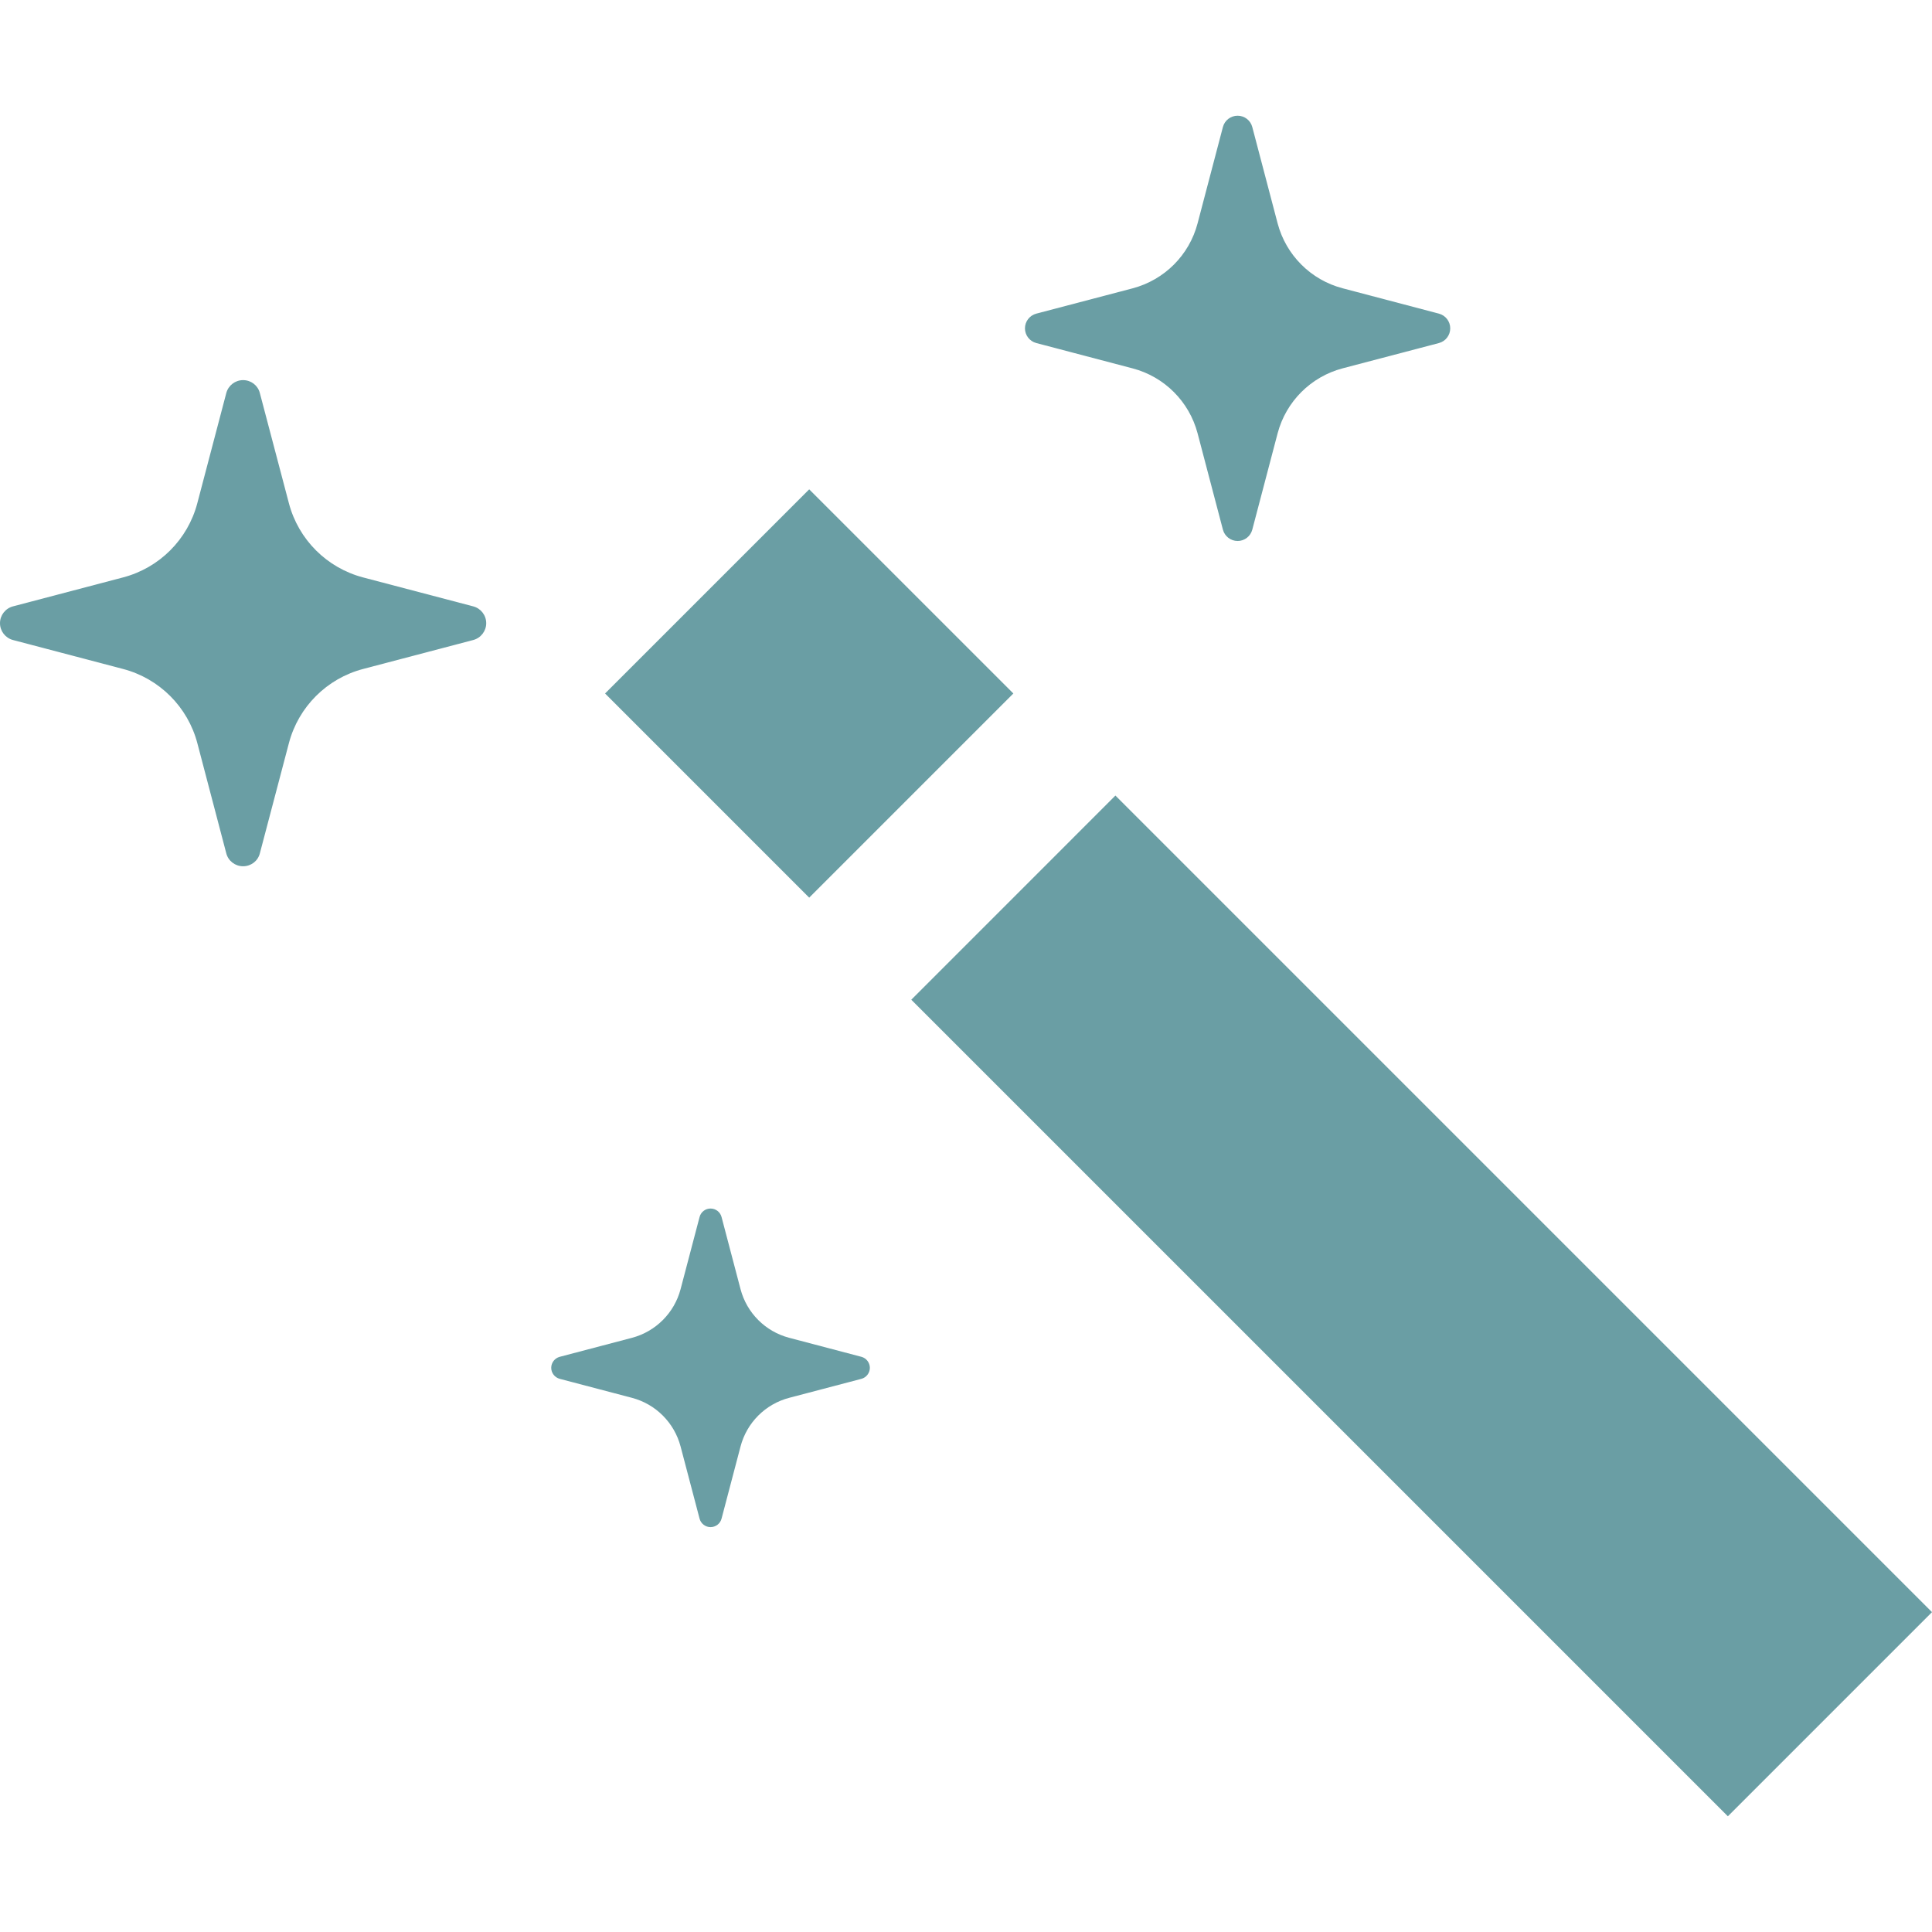
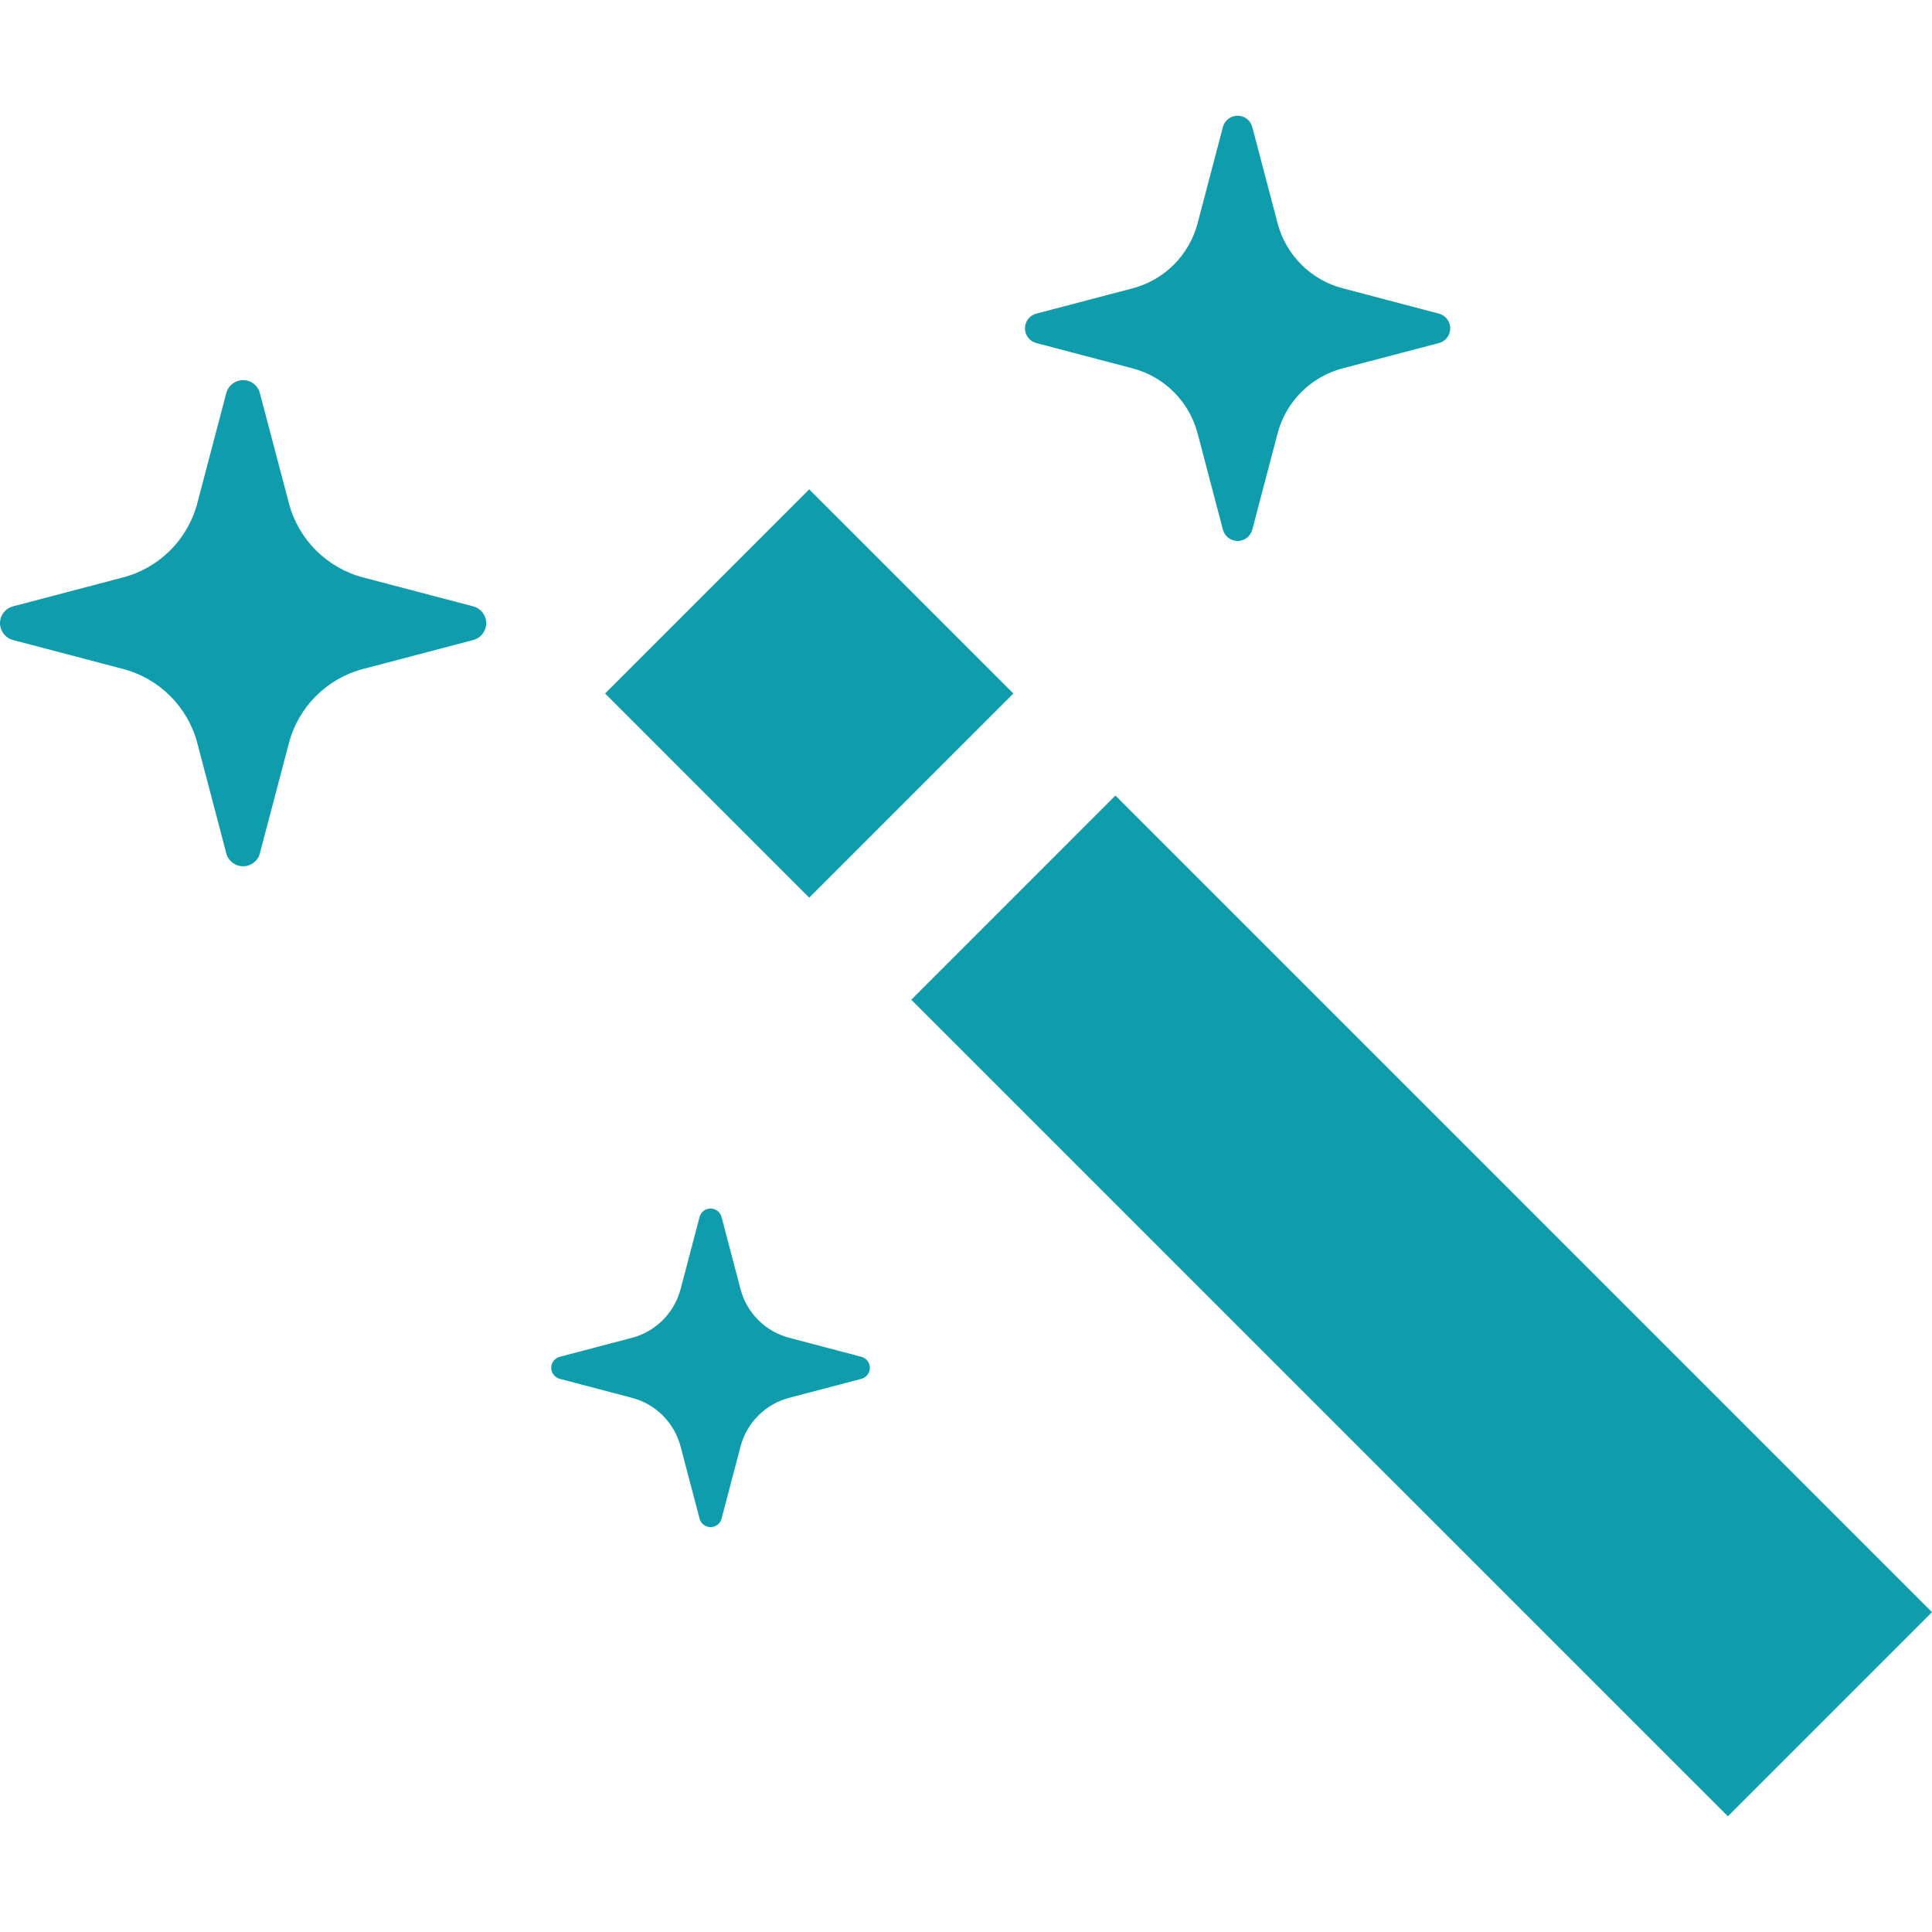
<svg xmlns="http://www.w3.org/2000/svg" version="1.1" id="_x32_" x="0px" y="0px" viewBox="0 0 512 512" style="width: 256px; height: 256px; opacity: 1;" xml:space="preserve">
  <style type="text/css">
- 	.st0{fill:#6A9EA4;}
+ 	.st0{fill:#0F9DAD;}
</style>
  <g>
-     <polygon class="st0" points="268.552,183.78 214.446,129.683 160.35,183.78 214.446,237.886  " style="fill: rgb(106, 158, 164);" />
-     <polygon class="st0" points="295.596,210.832 241.499,264.938 457.903,481.333 512,427.237  " style="fill: rgb(106, 158, 164);" />
-     <path class="st0" d="M274.629,90.911l25.528,6.715c8.424,2.214,14.988,8.787,17.212,17.194l6.714,25.538   c0.47,1.772,2.064,3.003,3.898,3.012c1.825,0,3.428-1.24,3.889-3.012l6.714-25.53c2.224-8.415,8.797-14.988,17.212-17.211   l25.538-6.706c1.763-0.469,2.994-2.064,2.994-3.898c0-1.824-1.231-3.428-3.002-3.897l-25.53-6.724   c-8.415-2.205-14.988-8.787-17.212-17.193L331.87,33.67c-0.461-1.781-2.064-3.003-3.889-3.003c-1.834,0-3.428,1.222-3.898,2.994   l-6.714,25.538c-2.206,8.406-8.788,14.988-17.212,17.212l-25.528,6.706c-1.772,0.469-3.004,2.072-3.004,3.897   C271.626,88.838,272.857,90.442,274.629,90.911z" style="fill: rgb(106, 158, 164);" />
-     <path class="st0" d="M228.283,359.57l-19.143-5.041c-6.307-1.656-11.232-6.582-12.888-12.88l-5.032-19.125   c-0.354-1.338-1.541-2.249-2.922-2.249c-1.364,0-2.56,0.912-2.906,2.249l-5.032,19.125c-1.665,6.298-6.591,11.223-12.888,12.889   l-19.134,5.032c-1.32,0.346-2.258,1.55-2.258,2.914c0,1.372,0.939,2.569,2.258,2.922l19.134,5.032   c6.298,1.656,11.223,6.582,12.888,12.888l5.032,19.125c0.346,1.329,1.541,2.25,2.914,2.25c1.372,0,2.569-0.922,2.914-2.25   l5.032-19.125c1.656-6.307,6.582-11.232,12.888-12.888l19.143-5.032c1.31-0.354,2.232-1.55,2.241-2.914   C230.515,361.12,229.594,359.915,228.283,359.57z" style="fill: rgb(106, 158, 164);" />
-     <path class="st0" d="M125.422,160.696l-29.196-7.671c-9.629-2.534-17.141-10.054-19.665-19.665l-7.698-29.196   c-0.514-2.029-2.338-3.429-4.438-3.429c-2.09,0-3.915,1.4-4.456,3.429l-7.68,29.196c-2.524,9.611-10.045,17.132-19.664,19.656   l-29.197,7.68c-2.019,0.54-3.437,2.374-3.428,4.464c0,2.073,1.417,3.915,3.428,4.447l29.197,7.68   c9.62,2.534,17.14,10.045,19.674,19.665l7.671,29.196c0.523,2.028,2.366,3.42,4.448,3.42c2.108,0,3.932-1.391,4.446-3.42   l7.698-29.205c2.524-9.612,10.036-17.123,19.656-19.656l29.205-7.68c2.011-0.532,3.429-2.374,3.429-4.447   C128.859,163.069,127.442,161.236,125.422,160.696z" style="fill: rgb(106, 158, 164);" />
+     <polygon class="st0" points="268.552,183.78 214.446,129.683 160.35,183.78 214.446,237.886  " style="fill: rgb(15, 157, 173);" />
+     <polygon class="st0" points="295.596,210.832 241.499,264.938 457.903,481.333 512,427.237  " style="fill: rgb(15, 157, 173);" />
+     <path class="st0" d="M274.629,90.911l25.528,6.715c8.424,2.214,14.988,8.787,17.212,17.194l6.714,25.538   c0.47,1.772,2.064,3.003,3.898,3.012c1.825,0,3.428-1.24,3.889-3.012l6.714-25.53c2.224-8.415,8.797-14.988,17.212-17.211   l25.538-6.706c1.763-0.469,2.994-2.064,2.994-3.898c0-1.824-1.231-3.428-3.002-3.897l-25.53-6.724   c-8.415-2.205-14.988-8.787-17.212-17.193L331.87,33.67c-0.461-1.781-2.064-3.003-3.889-3.003c-1.834,0-3.428,1.222-3.898,2.994   l-6.714,25.538c-2.206,8.406-8.788,14.988-17.212,17.212l-25.528,6.706c-1.772,0.469-3.004,2.072-3.004,3.897   C271.626,88.838,272.857,90.442,274.629,90.911z" style="fill: rgb(15, 157, 173);" />
+     <path class="st0" d="M228.283,359.57l-19.143-5.041c-6.307-1.656-11.232-6.582-12.888-12.88l-5.032-19.125   c-0.354-1.338-1.541-2.249-2.922-2.249c-1.364,0-2.56,0.912-2.906,2.249l-5.032,19.125c-1.665,6.298-6.591,11.223-12.888,12.889   l-19.134,5.032c-1.32,0.346-2.258,1.55-2.258,2.914c0,1.372,0.939,2.569,2.258,2.922l19.134,5.032   c6.298,1.656,11.223,6.582,12.888,12.888l5.032,19.125c0.346,1.329,1.541,2.25,2.914,2.25c1.372,0,2.569-0.922,2.914-2.25   l5.032-19.125c1.656-6.307,6.582-11.232,12.888-12.888l19.143-5.032c1.31-0.354,2.232-1.55,2.241-2.914   C230.515,361.12,229.594,359.915,228.283,359.57z" style="fill: rgb(15, 157, 173);" />
+     <path class="st0" d="M125.422,160.696l-29.196-7.671c-9.629-2.534-17.141-10.054-19.665-19.665l-7.698-29.196   c-0.514-2.029-2.338-3.429-4.438-3.429c-2.09,0-3.915,1.4-4.456,3.429l-7.68,29.196c-2.524,9.611-10.045,17.132-19.664,19.656   l-29.197,7.68c-2.019,0.54-3.437,2.374-3.428,4.464c0,2.073,1.417,3.915,3.428,4.447l29.197,7.68   c9.62,2.534,17.14,10.045,19.674,19.665l7.671,29.196c0.523,2.028,2.366,3.42,4.448,3.42c2.108,0,3.932-1.391,4.446-3.42   l7.698-29.205c2.524-9.612,10.036-17.123,19.656-19.656l29.205-7.68c2.011-0.532,3.429-2.374,3.429-4.447   C128.859,163.069,127.442,161.236,125.422,160.696z" style="fill: rgb(15, 157, 173);" />
  </g>
</svg>
